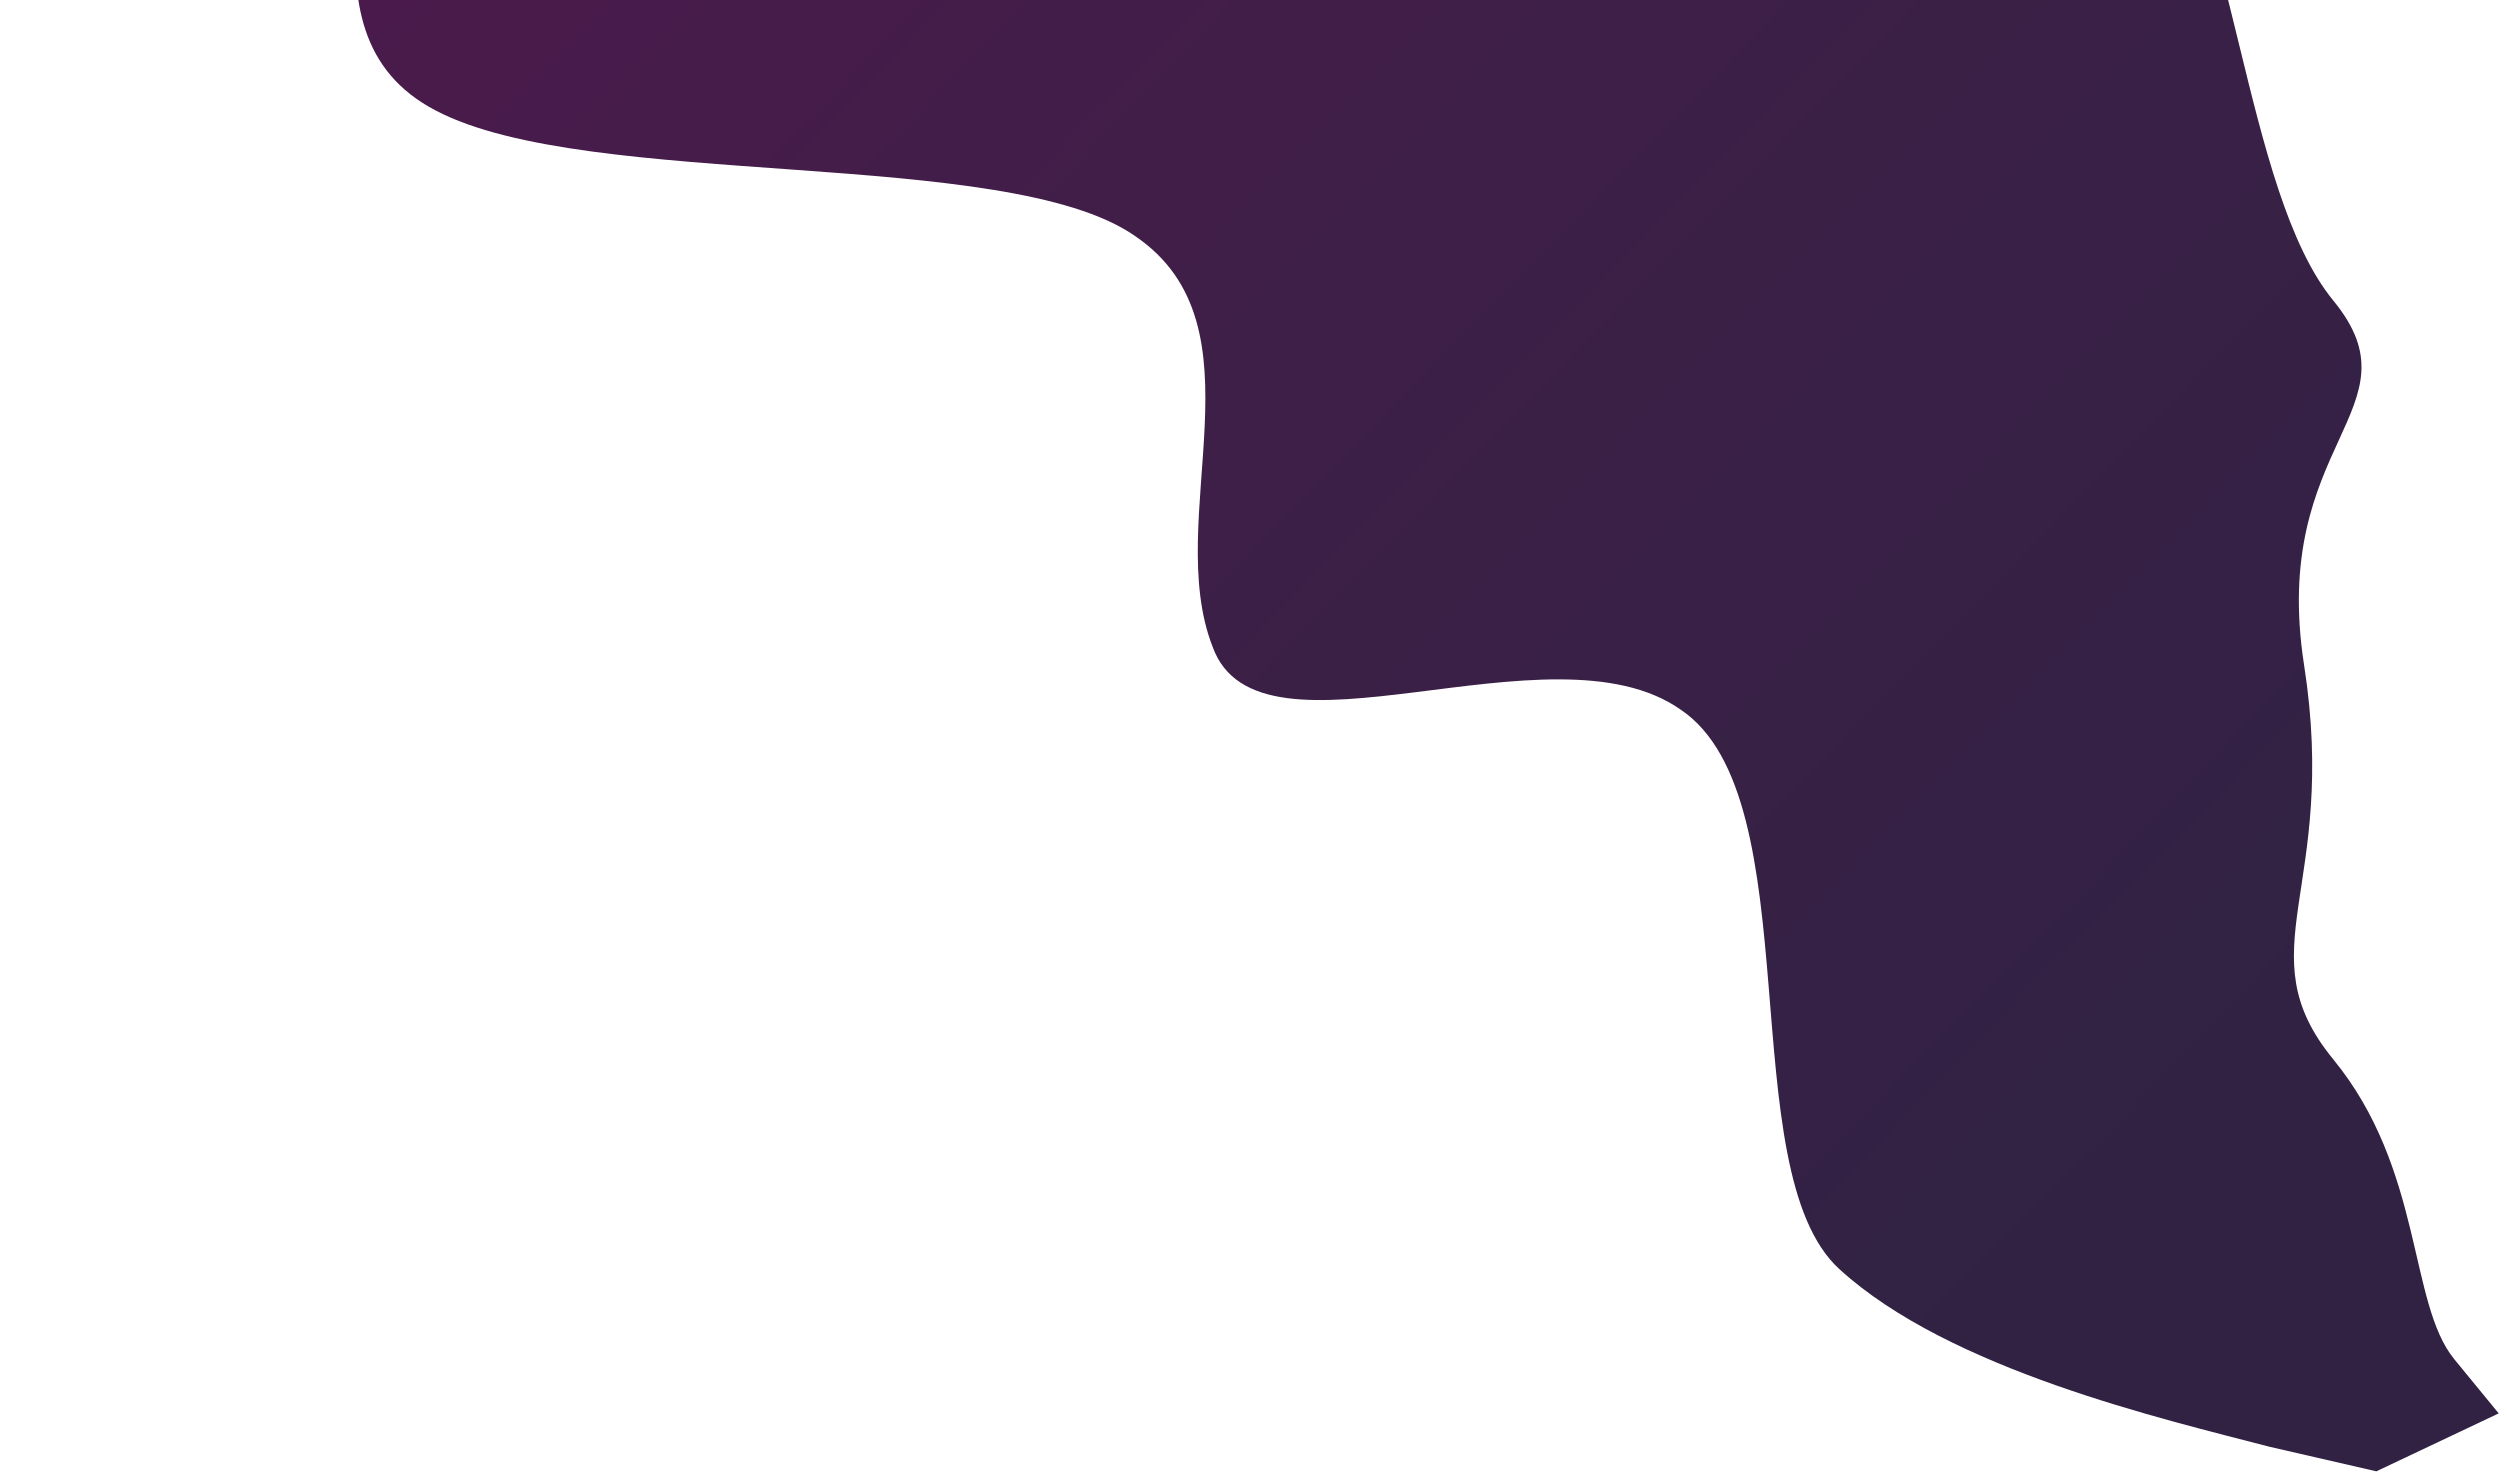
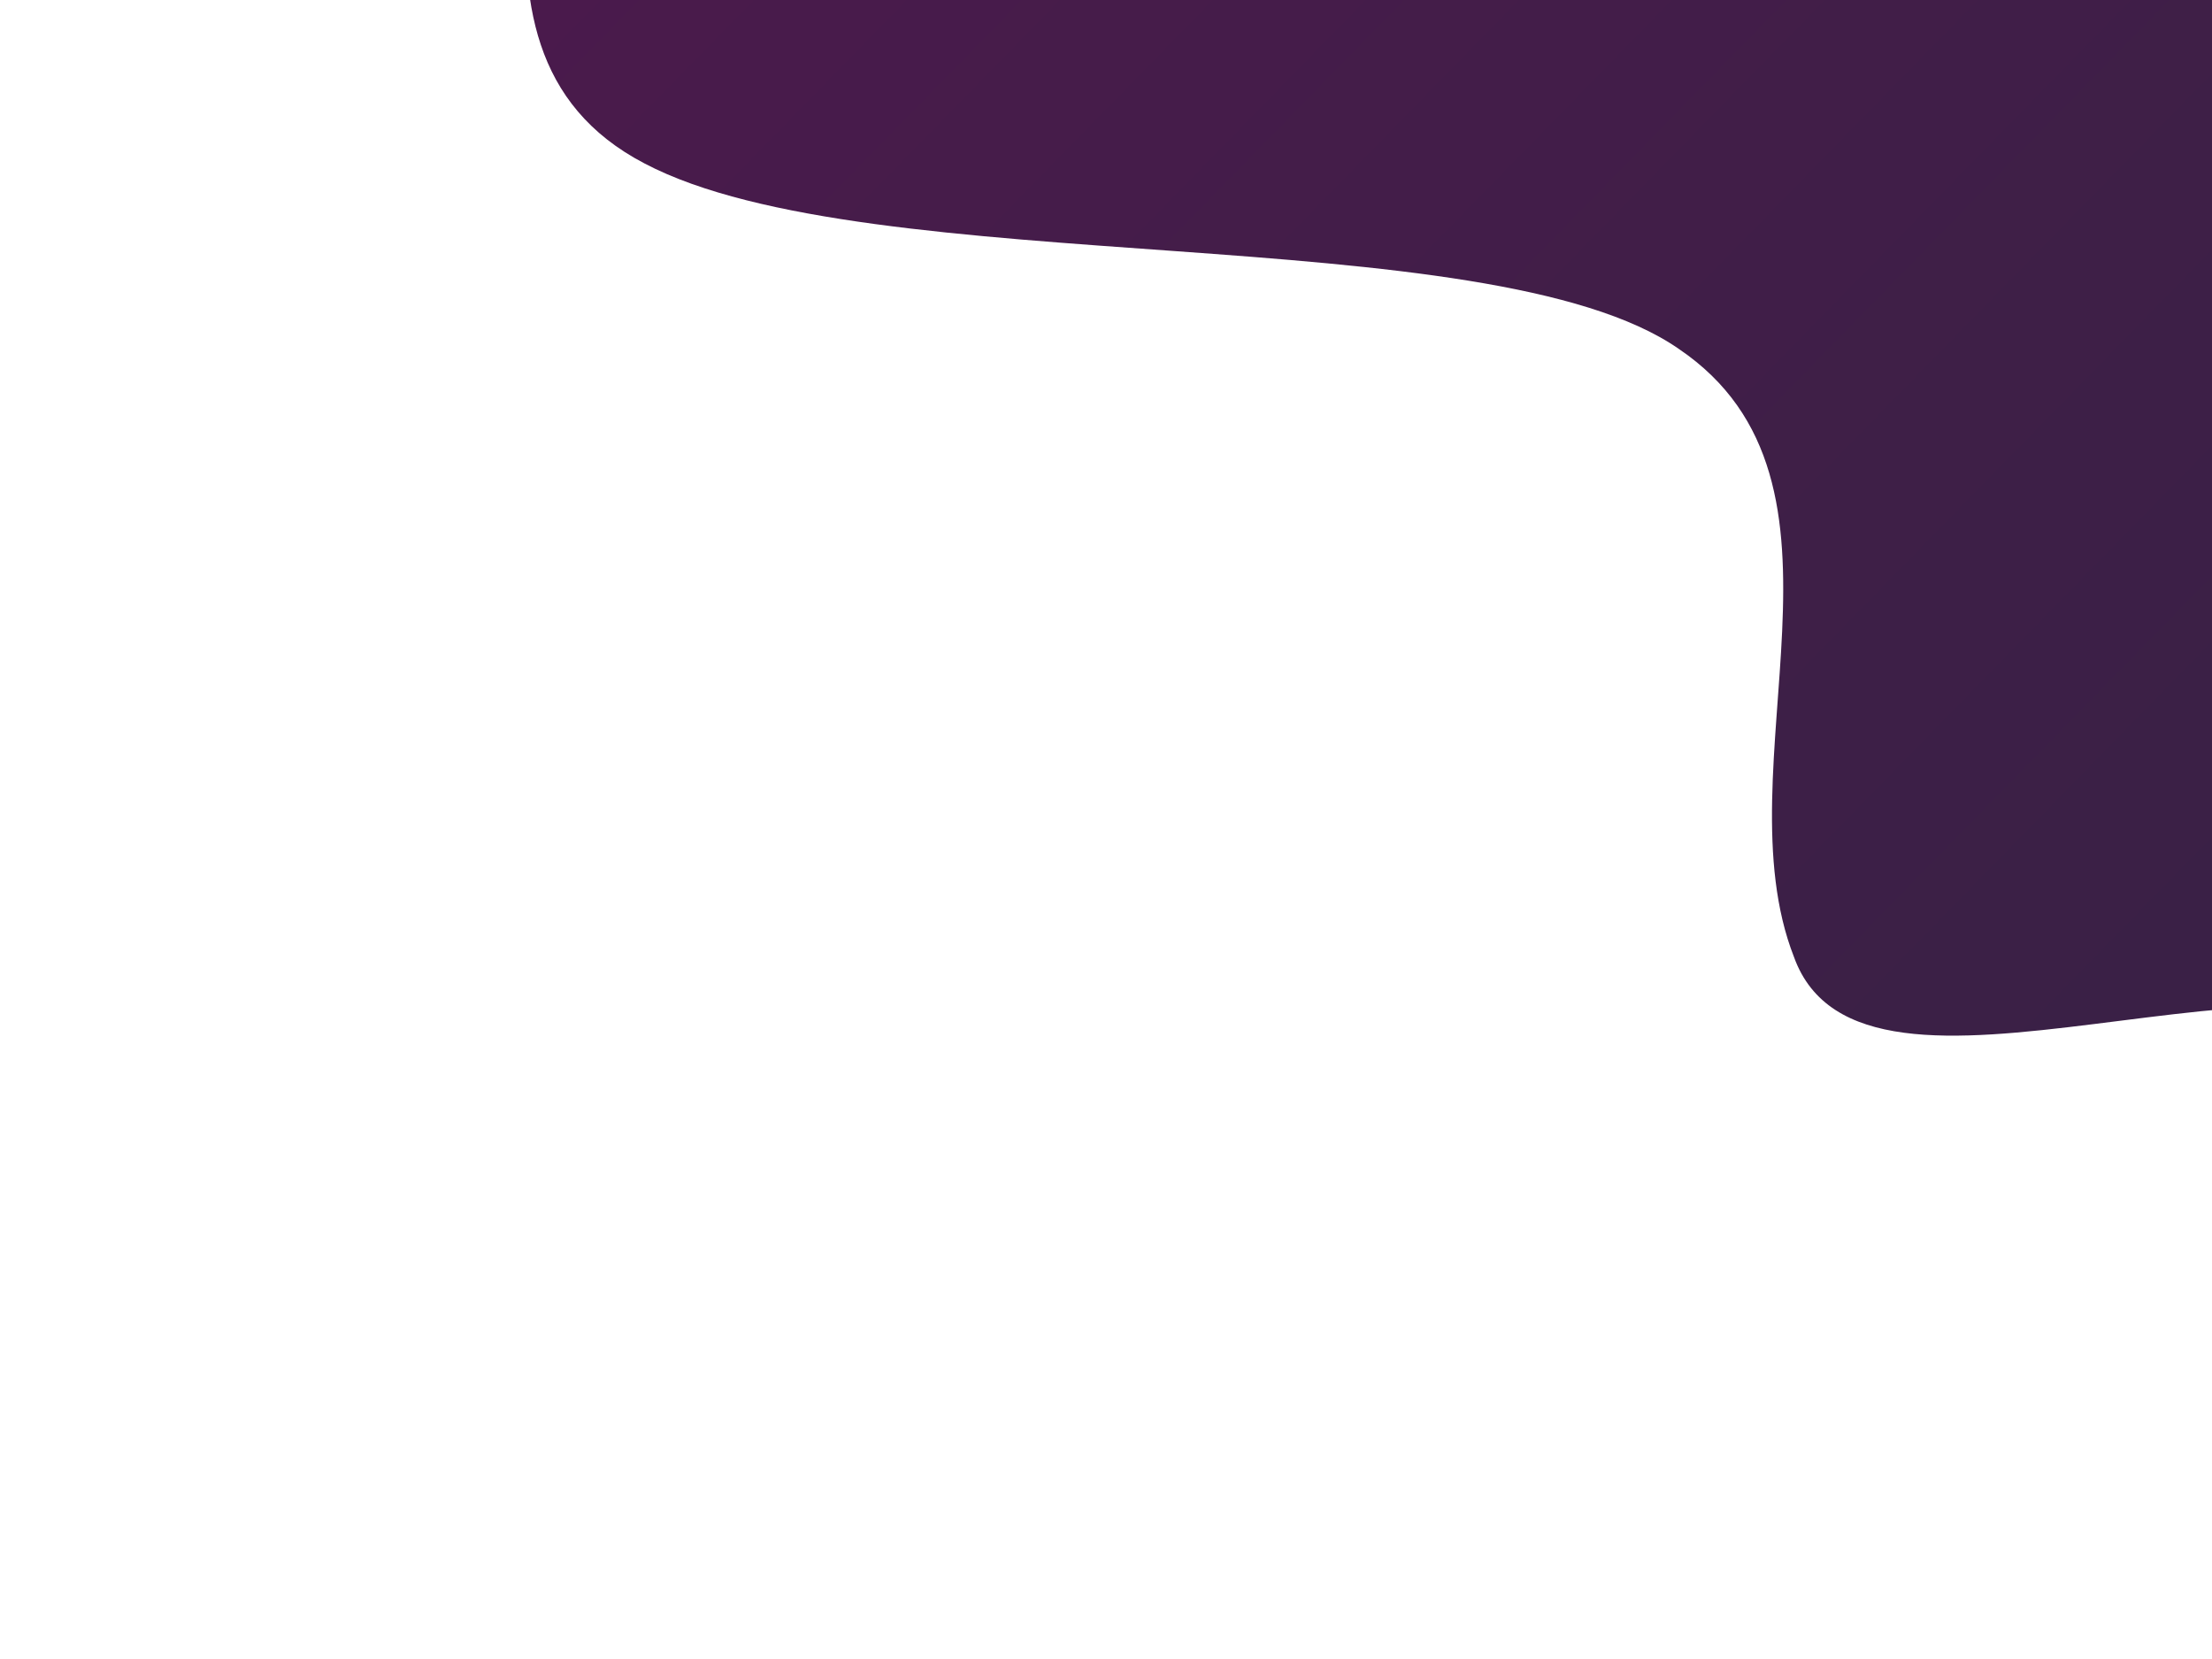
- <svg xmlns="http://www.w3.org/2000/svg" width="1672" height="985" viewBox="0 0 1672 985" fill="none">
+ <svg xmlns="http://www.w3.org/2000/svg" width="100%" height="100%" viewBox="0 0 1000 750" fill="none">
  <path fill-rule="evenodd" clip-rule="evenodd" d="M0.366 -397.273L56.751 -373.594C115.913 -349.749 230.585 -303.293 249.082 -209.81C266.705 -117.395 190.055 21.145 291.407 73.91C393.634 127.742 672.833 97.766 758.961 157.739C847.867 217.879 777.279 346.304 811 432.577C841.943 518.684 1037 413.536 1124 474.577C1212.03 533.649 1157.41 782.544 1230.21 848.826C1303.9 916.175 1447.11 949.114 1517.69 967.552L1589.3 984.021L1671.13 945.271L1641.38 908.977C1610.76 871.614 1620.86 782.157 1560.5 708.5C1501.01 635.91 1564.31 594.5 1541 445C1517.69 295.5 1619.99 273.59 1560.5 201C1500.14 127.343 1494.86 -67.843 1434.5 -141.5C1375.01 -214.09 1101.36 -299.937 1041 -373.594C981.513 -446.184 762.487 -462.41 703 -535C642.638 -608.657 471.762 -518.266 441.144 -555.628L411.4 -591.923L0.366 -397.273Z" fill="url(#paint0_linear_26_13)" />
  <defs>
    <linearGradient id="paint0_linear_26_13" x1="259.985" y1="-235.902" x2="1365.78" y2="844.668" gradientUnits="userSpaceOnUse">
      <stop stop-color="#4D194D" />
      <stop offset="0.48" stop-color="#3E1F47" />
      <stop offset="1" stop-color="#312244" />
    </linearGradient>
  </defs>
</svg>
